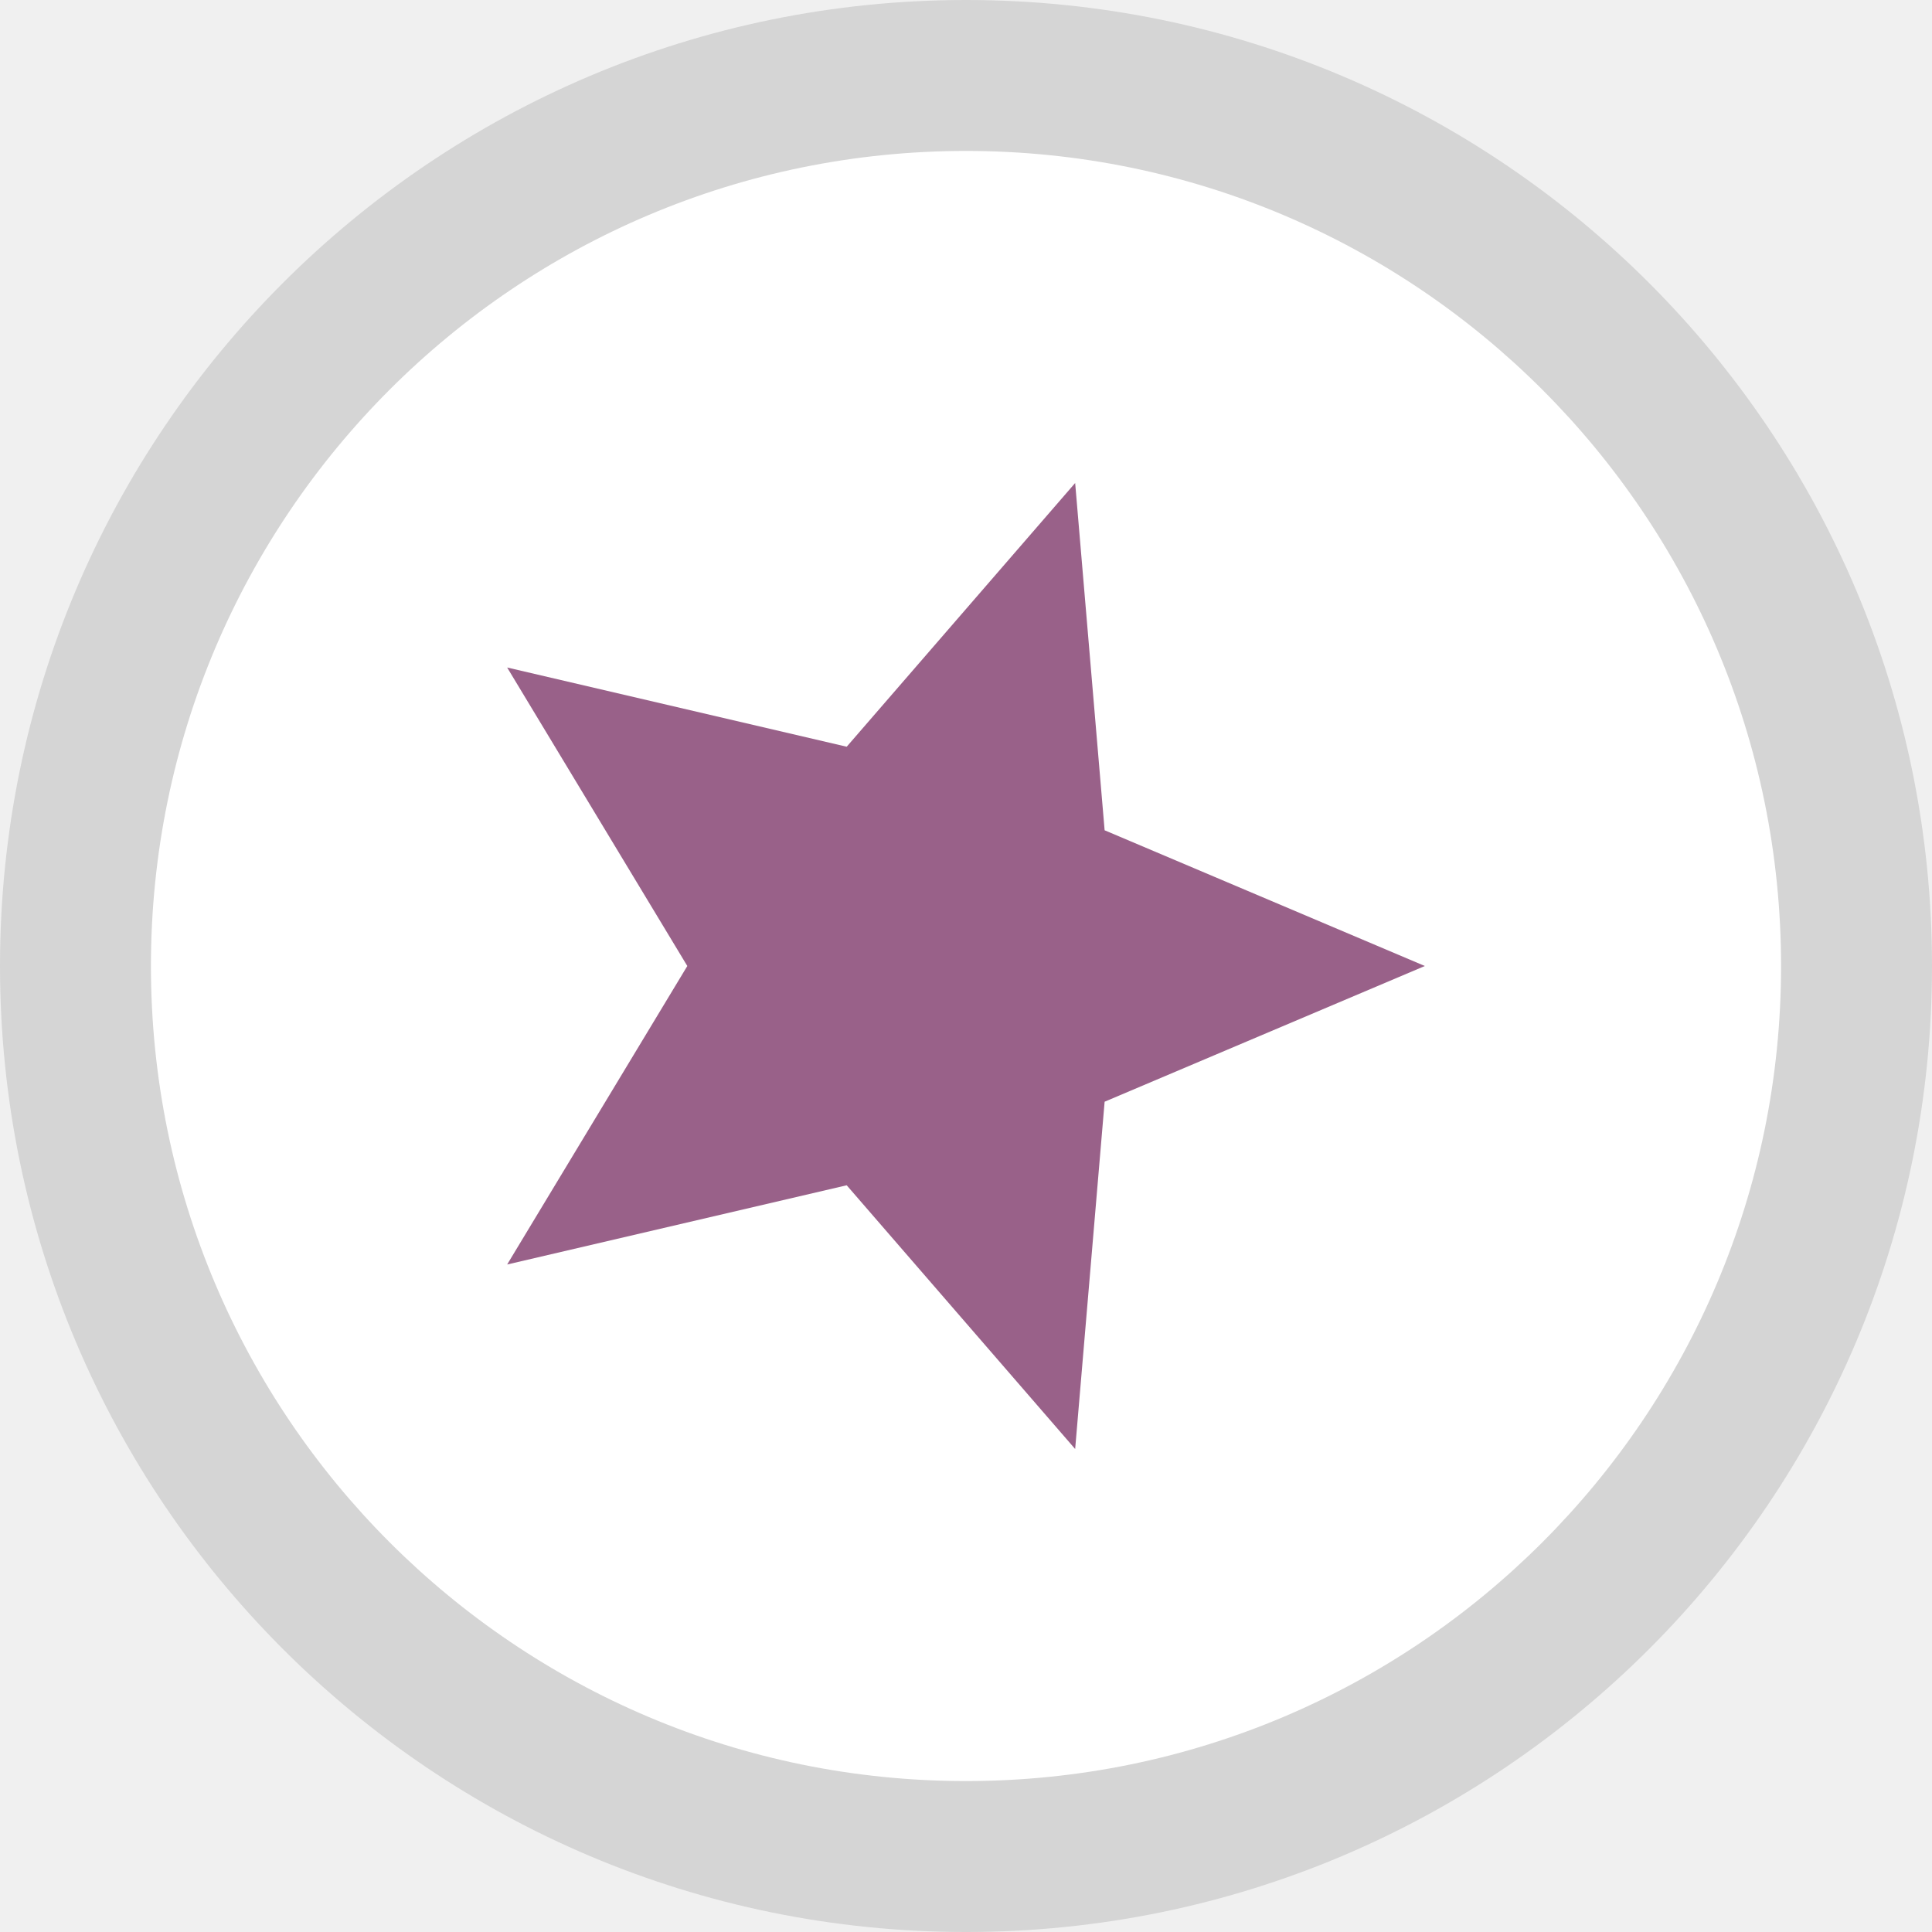
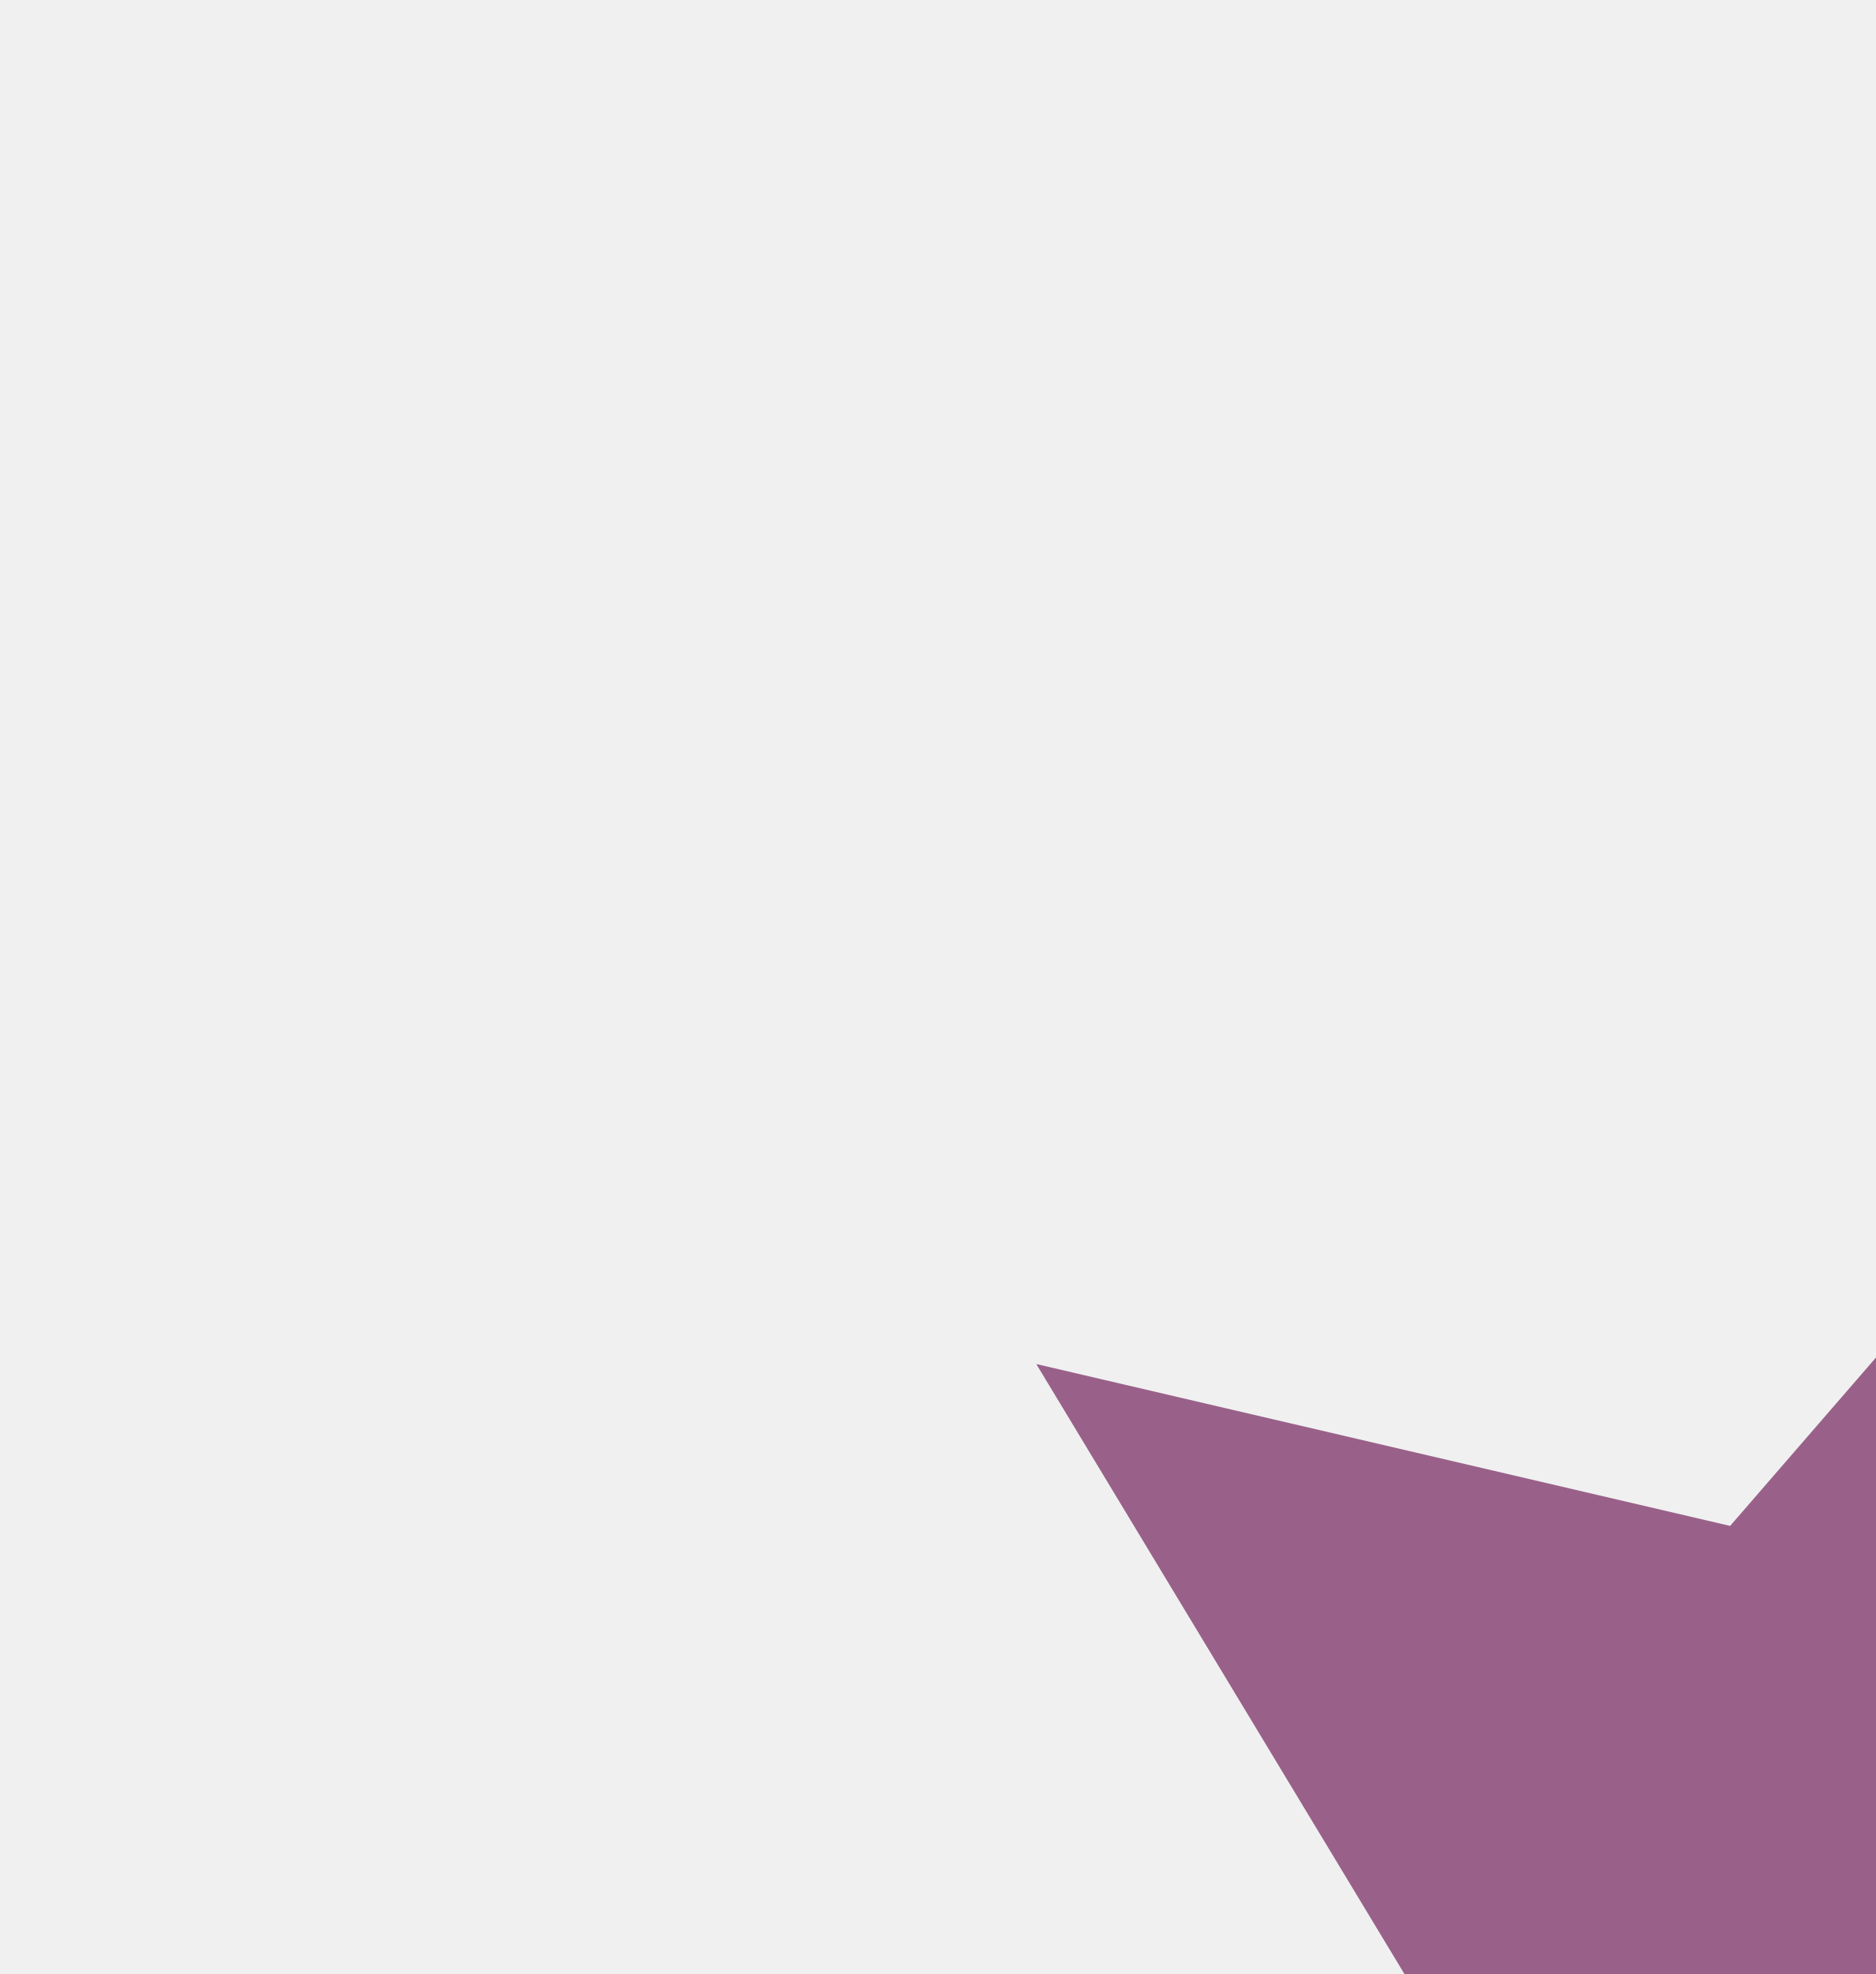
- <svg height="32" width="32" viewBox="0 0 32 32">
-   <circle style="fill:#d5d5d5" class="outer-circle" cy="16" cx="16" r="16" />
-   <circle style="fill:#ffffff" class="inner-circle" cy="16" cx="16" r="13.5" />
-   <polygon points="15,18.689 19.326,21.3 18.178,16.379 22,13.068 16.967,12.641 15,8 13.033,12.641 8,13.068 11.822,16.379 10.674,21.3 " id="star" transform="matrix(0,1.142857,-1.142857,0,32.74286,-1.142857)" style="fill:#996189" />
+ <svg>
+   <polygon points="15,18.689 19.326,21.3 18.178,16.379 22,13.068 16.967,12.641 15,8 13.033,12.641 8,13.068 11.822,16.379 10.674,21.3 " transform="matrix(0,1.142857,-1.142857,0,32.74286,-1.142857)" style="fill:#996189" />
</svg>
